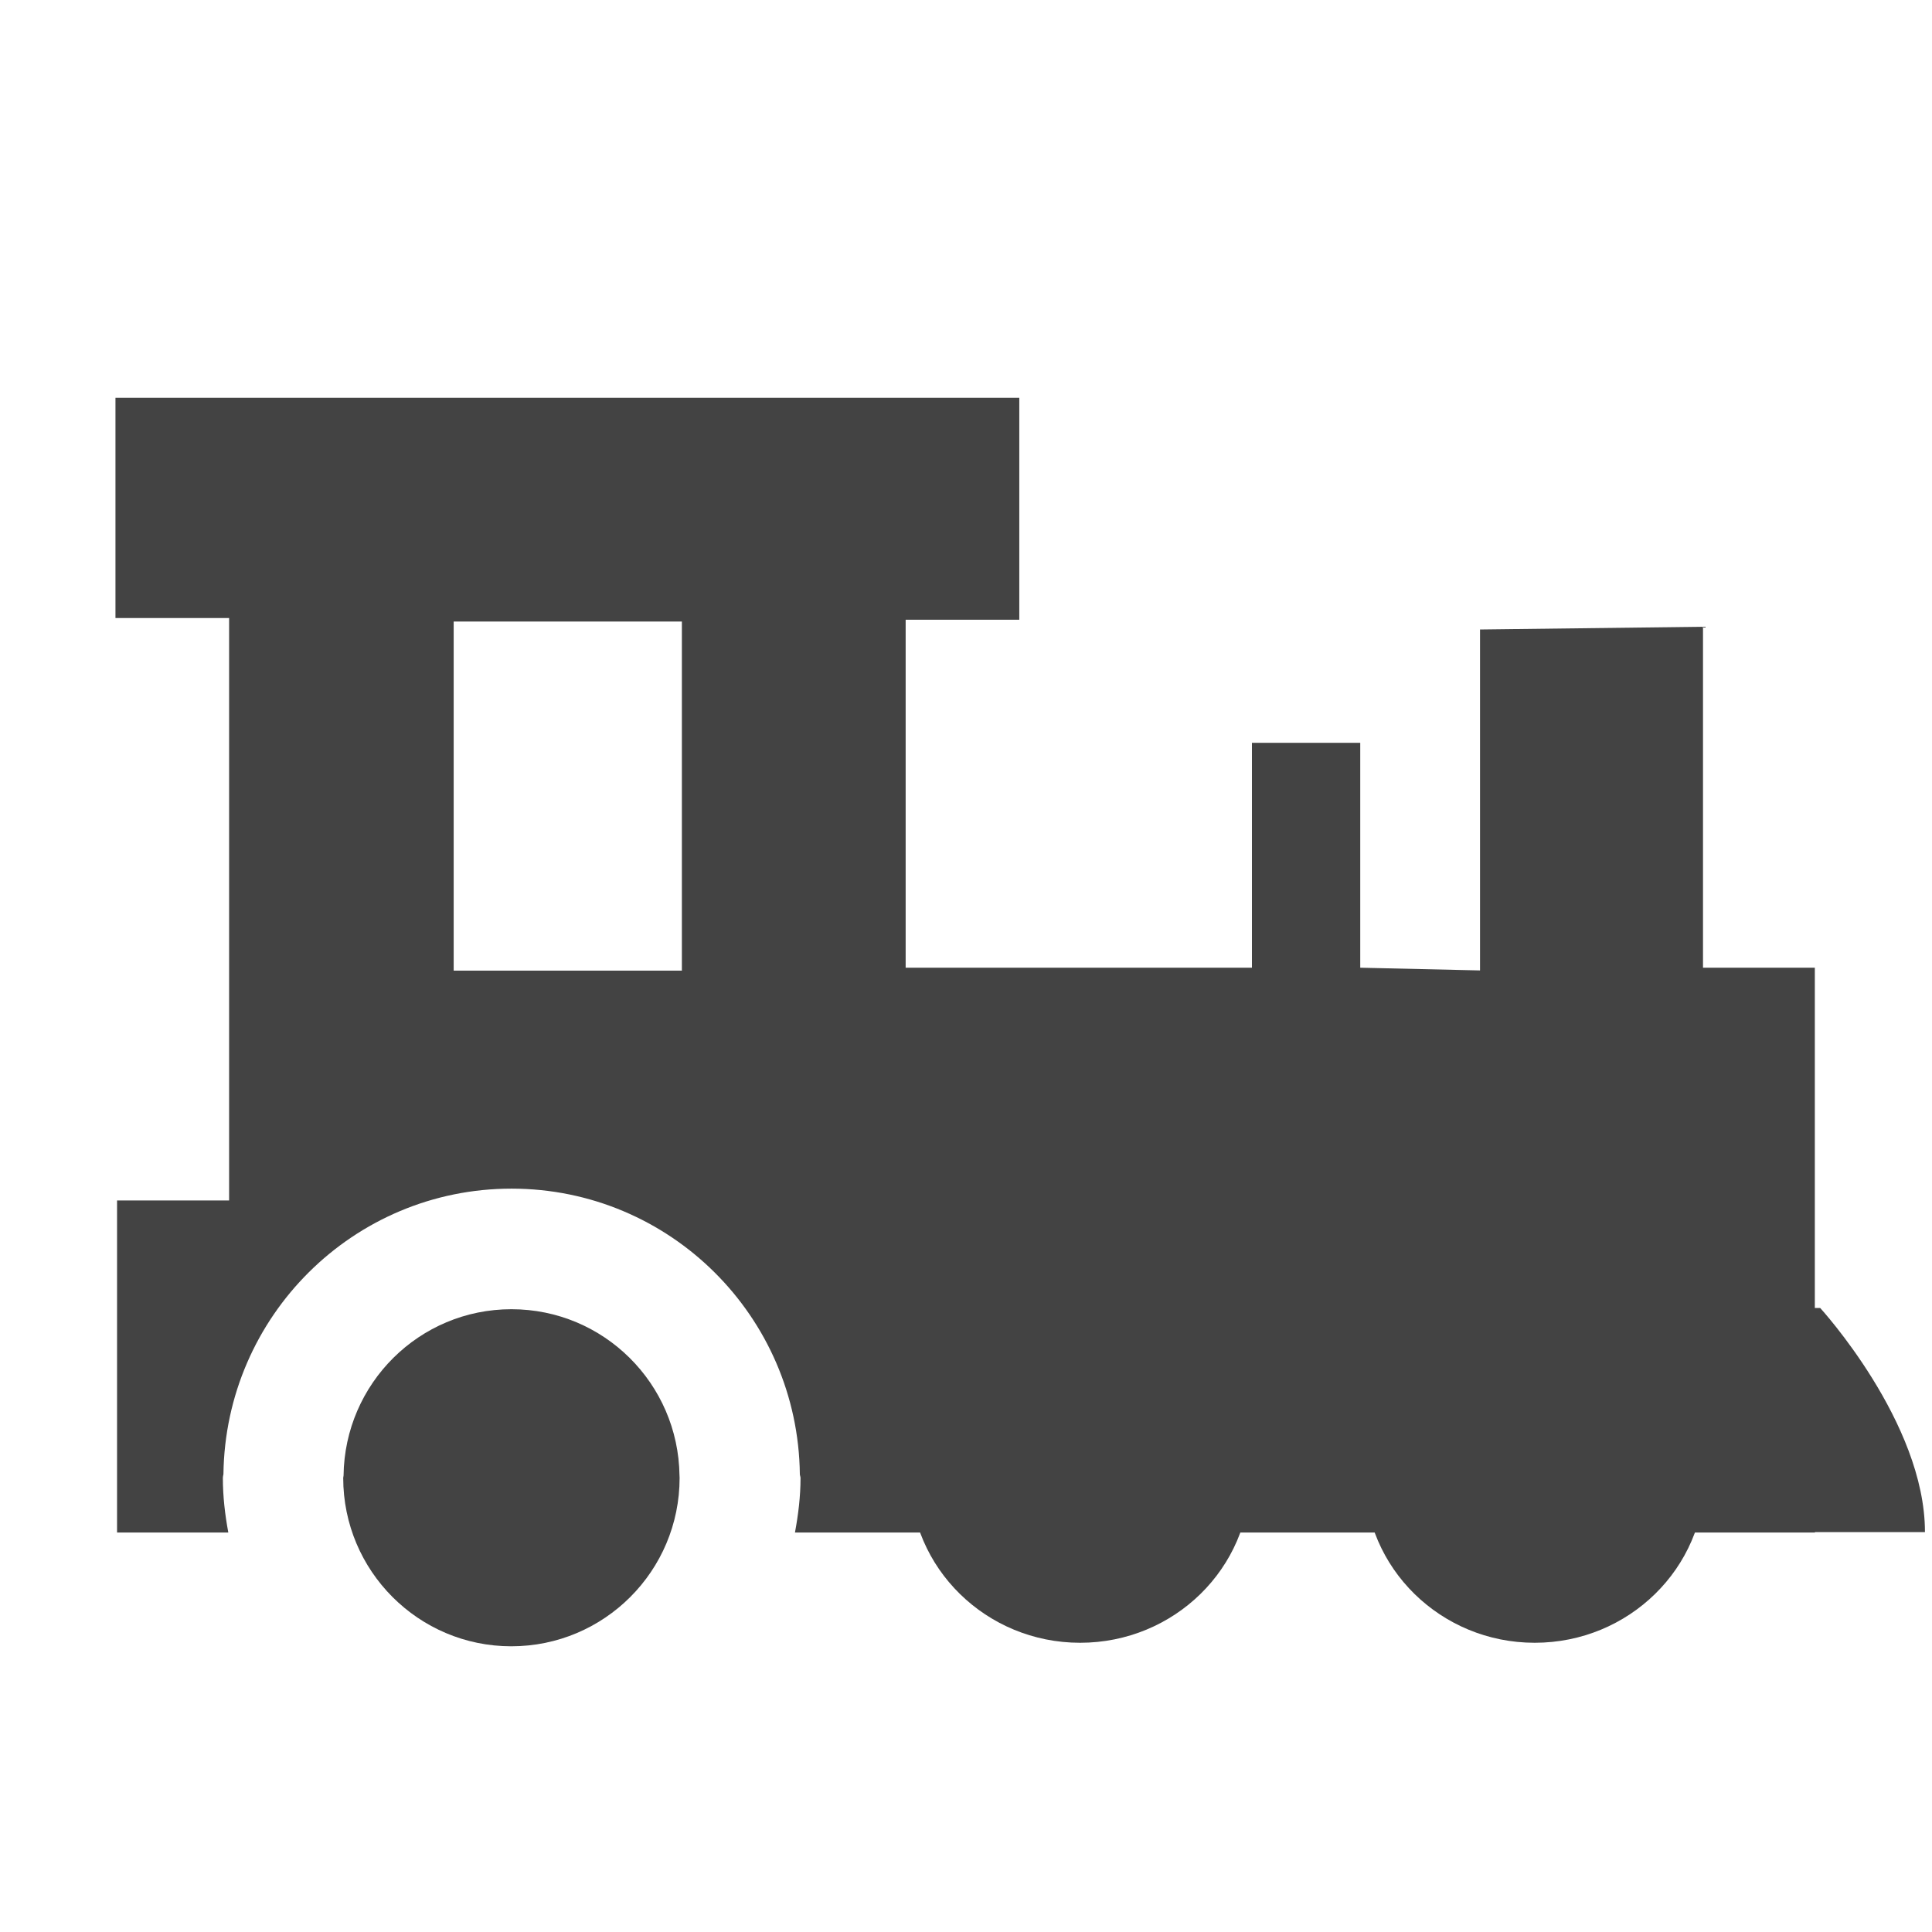
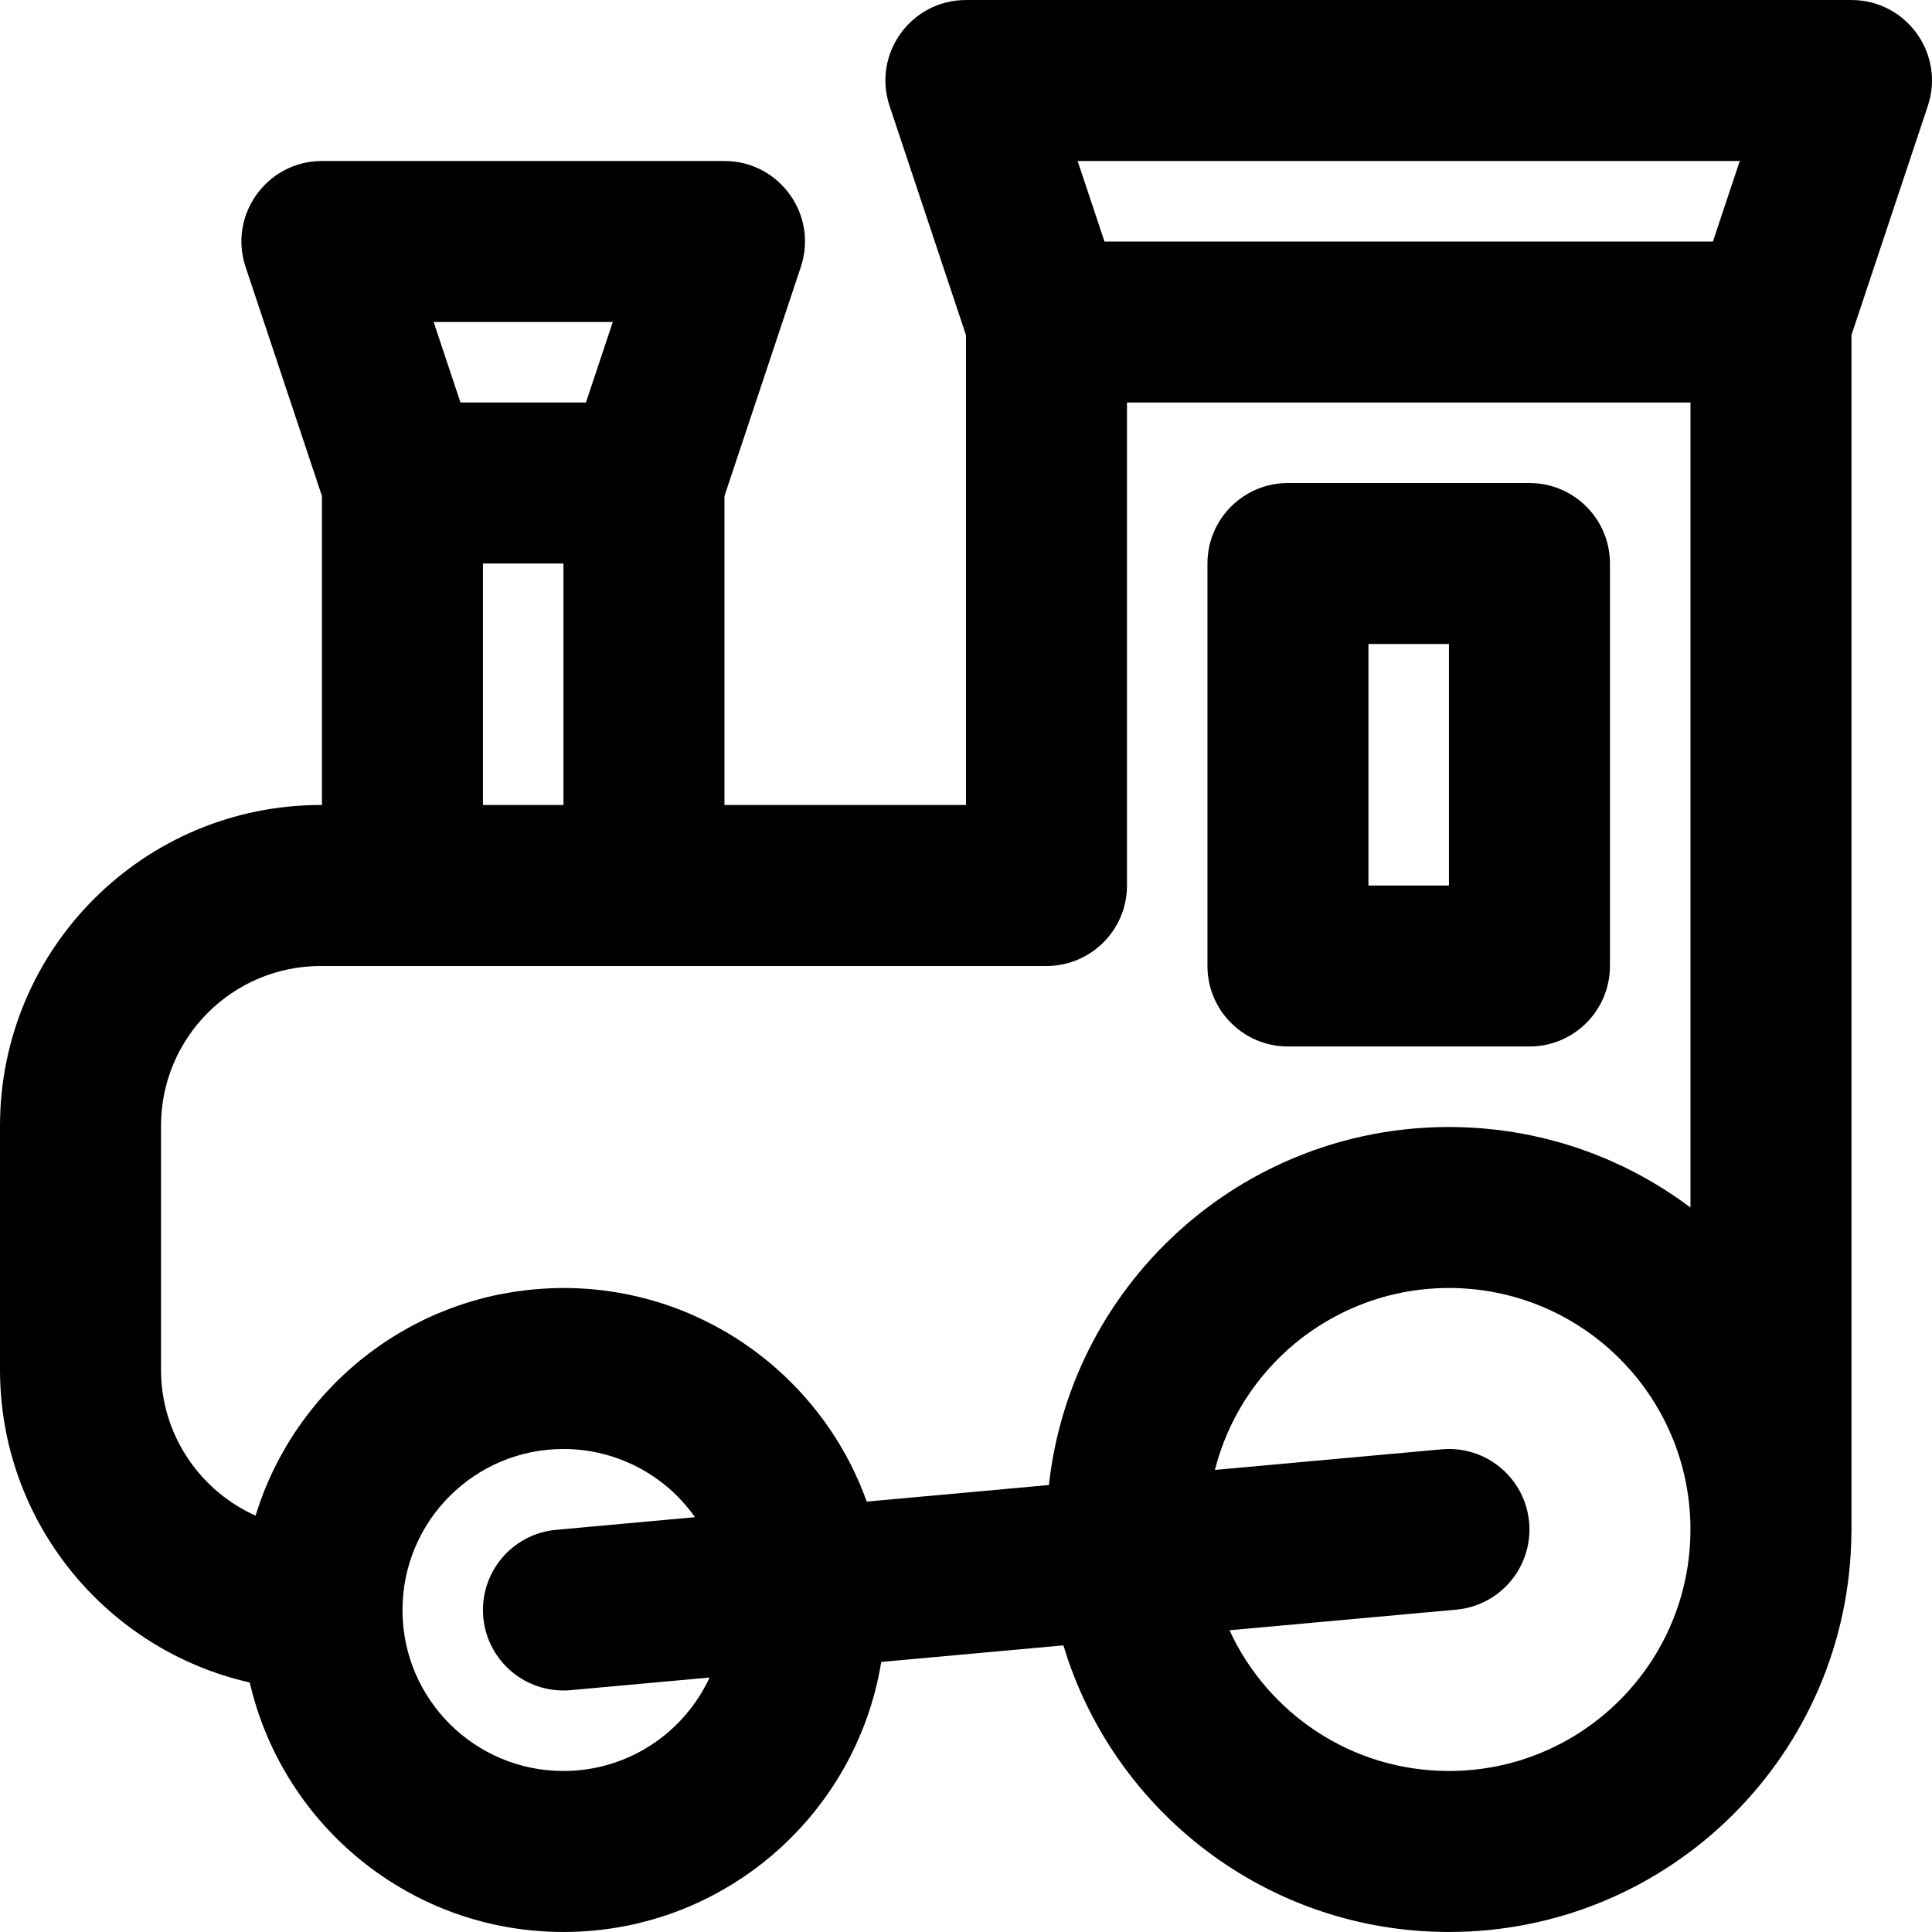
- <svg xmlns="http://www.w3.org/2000/svg" width="800px" height="800px" viewBox="0 -0.5 17 17" version="1.1" class="si-glyph si-glyph-train">
-   <defs>
- 
- </defs>
-   <g stroke="none" stroke-width="1" fill="none" fill-rule="evenodd">
-     <g transform="translate(1, 3)" fill="#434343">
-       <path d="M4.979,9.484 C4.969,8.674 4.312,8.02 3.5,8.02 C2.689,8.02 2.033,8.674 2.023,9.484 L2.02,9.504 C2.02,10.323 2.683,10.986 3.499,10.986 C4.317,10.986 4.98,10.323 4.98,9.504 L4.979,9.484 L4.979,9.484 Z" class="si-glyph-fill">
- 
- </path>
-       <path d="M9.998,9.454 C9.978,8.661 9.318,8.021 8.504,8.021 C7.69,8.021 7.031,8.661 7.012,9.454 C7.01,9.465 7.008,9.477 7.008,9.488 C7.008,10.298 7.678,10.955 8.504,10.955 C9.332,10.955 10.002,10.298 10.002,9.488 C10.002,9.478 9.998,9.465 9.998,9.454 L9.998,9.454 Z" class="si-glyph-fill">
- 
- </path>
-       <path d="M13.998,9.454 C13.978,8.661 13.318,8.021 12.504,8.021 C11.69,8.021 11.031,8.661 11.012,9.454 C11.01,9.465 11.008,9.477 11.008,9.488 C11.008,10.298 11.678,10.955 12.504,10.955 C13.332,10.955 14.002,10.298 14.002,9.488 C14.002,9.478 13.998,9.465 13.998,9.454 L13.998,9.454 Z" class="si-glyph-fill">
- 
- </path>
-       <path d="M15.938,9.98 C15.938,9.015 15.016,8.009 15.016,8.009 L14.969,8.009 L14.969,6.957 L14.969,5.015 L13.985,5.015 L13.985,2.015 L12.023,2.039 L12.023,5.039 L10.969,5.015 L10.969,3.036 L10.016,3.036 L10.016,5.015 L6.969,5.015 L6.969,1.953 L7.969,1.953 L7.969,0 L0.016,0 L0.016,1.938 L1.016,1.938 L1.016,7.063 L0.03,7.063 L0.03,9.985 L1.009,9.985 C0.98,9.829 0.961,9.669 0.961,9.505 C0.961,9.493 0.966,9.472 0.966,9.472 C0.983,8.082 2.11,6.959 3.501,6.959 C4.894,6.959 6.022,8.082 6.038,9.472 C6.038,9.482 6.044,9.493 6.044,9.505 C6.044,9.669 6.024,9.829 5.995,9.985 L14.97,9.985 L14.97,9.981 L15.938,9.981 L15.938,9.98 Z M5,5.041 L2.992,5.041 L2.992,1.969 L5,1.969 L5,5.041 L5,5.041 Z" class="si-glyph-fill">
- 
- </path>
+ <svg xmlns="http://www.w3.org/2000/svg" fill="#000000" height="800px" width="800px" version="1.1" id="Layer_1" viewBox="0 0 512.008 512.008" xml:space="preserve">
+   <g>
+     <g>
+       <g>
+         <path d="M341.325,277.337h64c11.782,0,21.333-9.551,21.333-21.333V149.337c0-11.782-9.551-21.333-21.333-21.333h-64     c-11.782,0-21.333,9.551-21.333,21.333v106.667C319.991,267.786,329.543,277.337,341.325,277.337z M362.658,170.671h21.333v64     h-21.333V170.671z" />
+         <path d="M490.658,0.004H255.991c-14.561,0-24.843,14.266-20.239,28.08L256,88.825v124.512h-64.009v-81.871L212.23,70.75     c4.605-13.814-5.677-28.08-20.239-28.08H85.325c-14.561,0-24.843,14.266-20.239,28.08l20.239,60.716v81.871h-0.311     C38.054,213.337,0,251.409,0,298.372v64.597c0,40.49,28.297,74.348,66.191,82.917c8.719,37.871,42.614,66.117,83.134,66.117     c42.443,0,77.63-30.985,84.213-71.568l48.283-4.389c13.19,43.938,53.94,75.957,102.171,75.957     c58.646,0,106.235-47.338,106.657-105.884c0.007-0.26,0.018-0.518,0.018-0.783V88.773l20.23-60.69     C515.501,14.269,505.219,0.004,490.658,0.004z M461.06,42.671l-7.111,21.333H292.701l-7.111-21.333H461.06z M162.393,85.337     l-7.111,21.333h-33.248l-7.111-21.333H162.393z M127.991,149.337h21.333v64h-21.333V149.337z M42.667,362.969v-64.597     c0-23.403,18.956-42.368,42.347-42.368h21.645h64h106.675c11.782,0,21.333-9.551,21.333-21.333v-128H448v213.327     c-0.104-0.078-0.212-0.15-0.315-0.227c-0.832-0.621-1.677-1.226-2.528-1.823c-0.351-0.246-0.704-0.491-1.058-0.733     c-0.895-0.611-1.797-1.213-2.711-1.798c-0.305-0.195-0.615-0.384-0.923-0.576c-0.758-0.474-1.522-0.938-2.292-1.393     c-0.314-0.186-0.626-0.374-0.942-0.557c-0.956-0.552-1.922-1.086-2.896-1.608c-0.35-0.188-0.701-0.372-1.053-0.556     c-0.975-0.509-1.956-1.008-2.948-1.488c-0.259-0.125-0.521-0.245-0.781-0.368c-0.892-0.422-1.79-0.83-2.695-1.228     c-0.33-0.145-0.659-0.292-0.991-0.433c-1.046-0.447-2.1-0.877-3.162-1.291c-0.326-0.127-0.655-0.25-0.983-0.374     c-0.977-0.37-1.961-0.727-2.951-1.069c-0.207-0.071-0.412-0.147-0.62-0.217c-1.111-0.375-2.232-0.726-3.359-1.066     c-0.33-0.099-0.66-0.199-0.991-0.295c-1.136-0.33-2.278-0.644-3.429-0.937c-0.275-0.07-0.553-0.134-0.829-0.202     c-1.039-0.255-2.084-0.496-3.135-0.721c-0.241-0.052-0.48-0.107-0.722-0.157c-1.194-0.247-2.396-0.469-3.604-0.675     c-0.314-0.054-0.628-0.105-0.943-0.156c-1.228-0.199-2.462-0.382-3.704-0.538c-0.178-0.022-0.357-0.04-0.536-0.061     c-1.155-0.139-2.316-0.258-3.482-0.36c-0.26-0.023-0.519-0.048-0.78-0.069c-1.263-0.101-2.533-0.179-3.808-0.236     c-0.277-0.012-0.555-0.021-0.832-0.032c-1.323-0.049-2.649-0.082-3.984-0.082c-0.005,0-0.009,0-0.014,0c-0.001,0-0.003,0-0.004,0     s-0.003,0-0.004,0c-15.523,0-30.271,3.32-43.576,9.283c-0.106,0.047-0.213,0.092-0.318,0.139     c-0.217,0.098-0.431,0.203-0.647,0.302c-9.201,4.234-17.698,9.734-25.261,16.286c-19.788,17.141-33.198,41.443-36.213,68.873     l-48.282,4.389c-4.897-13.694-13.197-25.762-23.877-35.205c-6.519-5.765-13.924-10.542-21.988-14.113     c-0.431-0.191-0.853-0.398-1.288-0.582c-0.047-0.02-0.096-0.037-0.143-0.056c-10.17-4.28-21.341-6.649-33.065-6.649     c-0.002,0-0.003,0-0.005,0c-0.001,0-0.003,0-0.004,0c-0.013,0-0.025,0.001-0.038,0.001c-1.337,0.001-2.666,0.039-3.988,0.101     c-0.441,0.021-0.879,0.054-1.319,0.082c-0.9,0.056-1.798,0.121-2.691,0.205c-0.499,0.047-0.997,0.099-1.494,0.155     c-0.847,0.094-1.69,0.202-2.529,0.321c-0.484,0.068-0.968,0.134-1.449,0.21c-0.941,0.15-1.875,0.321-2.806,0.501     c-0.354,0.069-0.712,0.126-1.064,0.199c-1.243,0.257-2.476,0.543-3.699,0.854c-0.417,0.106-0.828,0.227-1.243,0.34     c-0.83,0.224-1.657,0.455-2.476,0.703c-0.503,0.152-1,0.314-1.499,0.476c-0.731,0.237-1.457,0.482-2.179,0.737     c-0.507,0.18-1.013,0.36-1.516,0.549c-0.733,0.275-1.458,0.565-2.182,0.86c-0.461,0.188-0.924,0.368-1.381,0.564     c-1.07,0.458-2.13,0.936-3.178,1.436c-0.407,0.195-0.806,0.403-1.21,0.604c-0.766,0.381-1.529,0.766-2.282,1.169     c-0.488,0.262-0.969,0.535-1.451,0.806c-0.616,0.345-1.228,0.695-1.835,1.055c-0.499,0.296-0.994,0.597-1.486,0.904     c-0.586,0.364-1.164,0.738-1.74,1.115c-0.479,0.314-0.959,0.625-1.43,0.949c-0.626,0.429-1.24,0.873-1.854,1.318     c-0.517,0.375-1.034,0.748-1.542,1.134c-0.813,0.617-1.617,1.245-2.406,1.891c-0.448,0.366-0.884,0.747-1.325,1.122     c-0.506,0.431-1.012,0.863-1.508,1.306c-0.458,0.409-0.908,0.825-1.357,1.243c-0.464,0.433-0.924,0.871-1.378,1.314     c-0.444,0.432-0.885,0.865-1.319,1.307c-0.452,0.46-0.893,0.93-1.335,1.4c-0.412,0.438-0.829,0.872-1.232,1.319     c-0.657,0.73-1.297,1.475-1.929,2.227c-0.49,0.583-0.966,1.178-1.441,1.775c-0.399,0.501-0.8,1.001-1.188,1.512     c-0.388,0.511-0.764,1.03-1.14,1.55c-0.354,0.488-0.705,0.978-1.048,1.474c-0.371,0.535-0.737,1.074-1.095,1.617     c-0.33,0.501-0.652,1.008-0.972,1.516c-0.347,0.55-0.695,1.098-1.03,1.657c-0.323,0.54-0.631,1.091-0.942,1.639     c-0.551,0.968-1.082,1.947-1.596,2.939c-0.296,0.571-0.596,1.139-0.879,1.717c-0.291,0.595-0.565,1.199-0.843,1.802     c-0.248,0.537-0.495,1.075-0.732,1.618c-0.269,0.617-0.528,1.239-0.783,1.864c-0.221,0.544-0.436,1.09-0.646,1.64     c-0.242,0.632-0.484,1.265-0.711,1.904c-0.2,0.561-0.385,1.128-0.573,1.694c-0.213,0.639-0.433,1.274-0.63,1.92     c-0.001,0.003-0.002,0.006-0.003,0.009C52.954,395.042,42.667,380.21,42.667,362.969z M149.325,469.337     c-23.529,0-42.603-19.039-42.664-42.554c0-0.038,0.006-0.075,0.006-0.113c0-23.566,19.097-42.664,42.662-42.667     c6.361,0.001,12.391,1.403,17.813,3.898c0.227,0.105,0.459,0.201,0.684,0.309c0.072,0.035,0.142,0.074,0.213,0.109     c3.027,1.48,5.856,3.303,8.429,5.427c2.929,2.417,5.52,5.225,7.715,8.332l-36.79,3.345     c-11.734,1.067-20.381,11.443-19.314,23.177c1.067,11.734,11.443,20.381,23.177,19.314l36.799-3.345     C181.288,459.192,166.497,469.337,149.325,469.337z M383.991,469.337c-25.807,0-48.033-15.287-58.157-37.292l60.089-5.463     c11.734-1.067,20.381-11.443,19.314-23.177c-1.067-11.734-11.443-20.381-23.177-19.314l-60.095,5.463     c3.392-13.38,10.993-25.081,21.319-33.603c3.728-3.076,7.818-5.726,12.183-7.904c0.262-0.131,0.517-0.273,0.781-0.4     c0.234-0.113,0.475-0.211,0.71-0.321c8.214-3.835,17.372-5.989,27.038-5.99c35.341,0.002,63.996,28.658,63.996,64     C447.991,440.681,419.335,469.337,383.991,469.337z" />
+       </g>
    </g>
  </g>
</svg>
